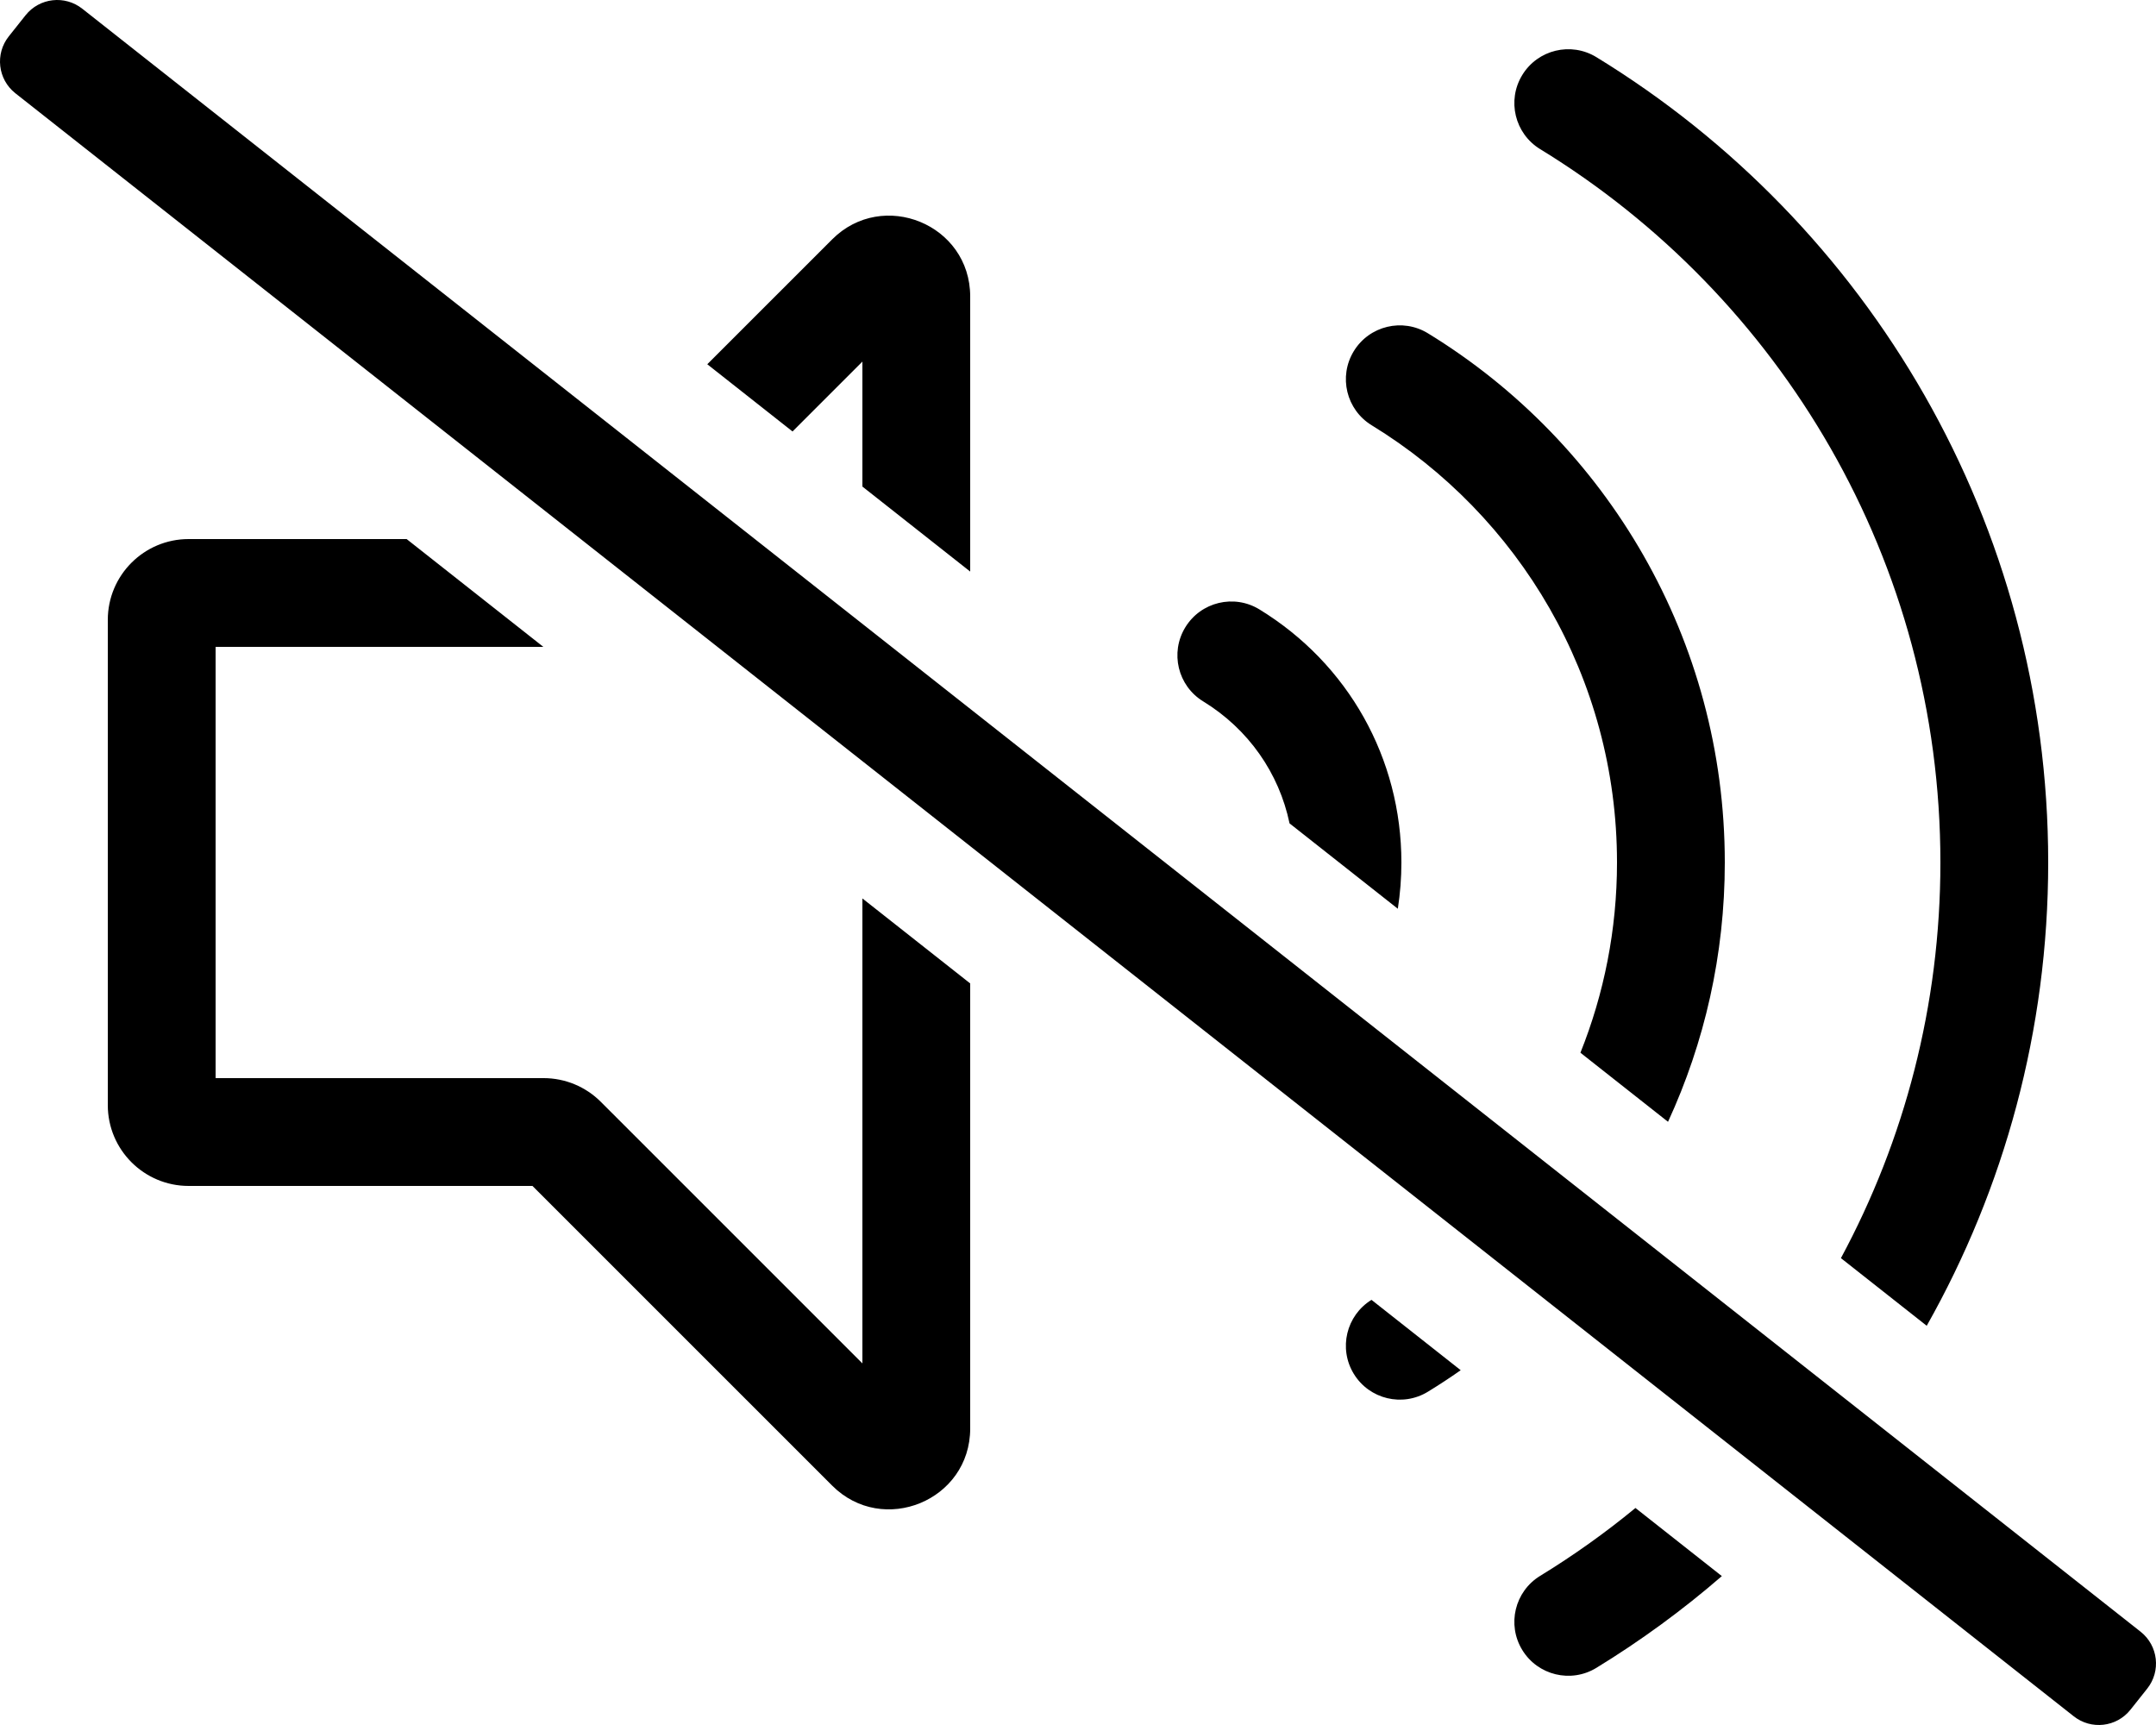
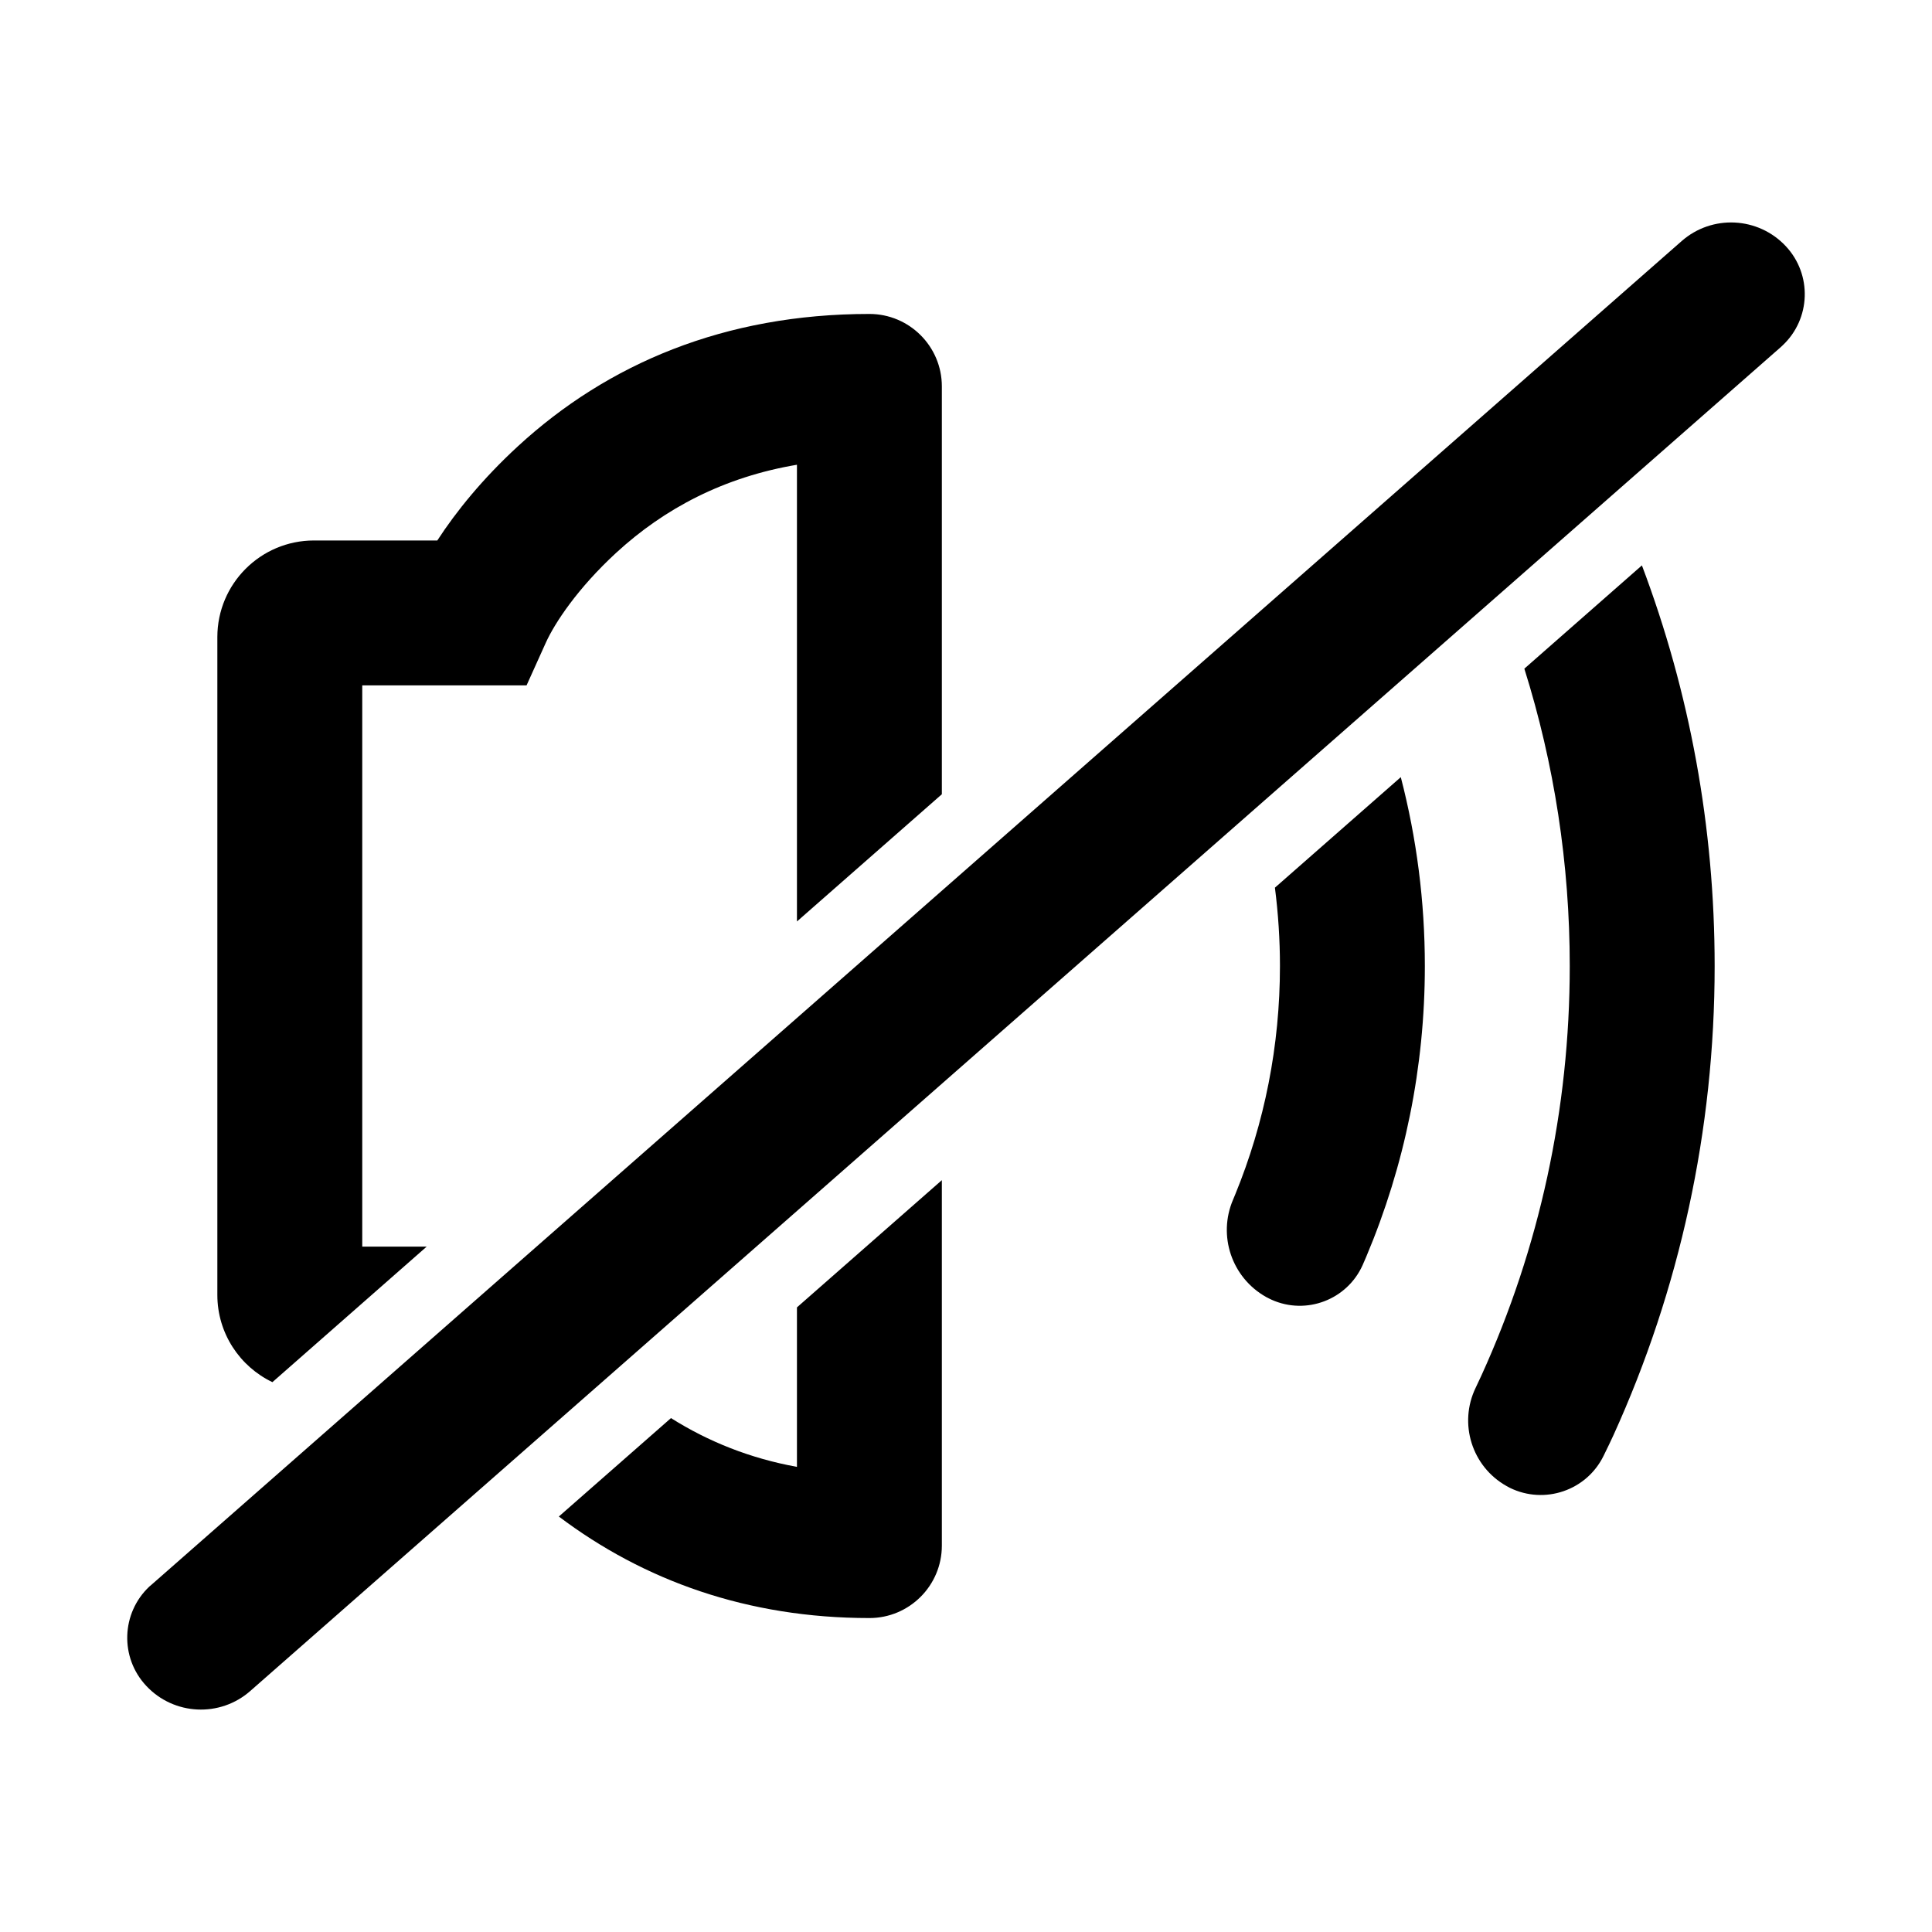
- <svg id="volume-mute" viewBox="0 0 640 512">
-   <path d="M615.554 509.393L4.534 27.657c-5.188-4.124-6.051-11.673-1.927-16.861l4.978-6.263c4.124-5.188 11.673-6.051 16.861-1.927l611.021 481.736c5.188 4.124 6.051 11.673 1.927 16.861l-4.978 6.263c-4.125 5.189-11.674 6.051-16.862 1.927zM407.172 126.221C450.902 152.963 480 201.134 480 256c0 19.945-3.861 38.996-10.856 56.463l26.002 20.5C505.972 309.488 512 283.404 512 256c0-66.099-34.976-124.573-88.133-157.079-7.538-4.611-17.388-2.235-21.997 5.302-4.61 7.539-2.236 17.387 5.302 21.998zm-171.913 1.844L256 107.328v37.089l32 25.229v-81.63c0-21.466-25.963-31.979-40.97-16.971l-37.075 37.068 25.304 19.952zm221.925-83.804C528.548 87.899 576 166.532 576 256c0 42.442-10.685 82.442-29.529 117.428l25.467 20.078C594.94 352.775 608 305.811 608 256c0-100.587-53.23-189.576-134.123-239.04-7.541-4.61-17.389-2.235-21.997 5.304-4.609 7.539-2.235 17.387 5.304 21.997zM357.159 208.178c13.422 8.213 22.517 21.271 25.639 36.209l32.141 25.341a89.491 89.491 0 0 0 1.06-13.728c0-30.891-15.753-58.972-42.14-75.117-7.538-4.615-17.388-2.239-21.998 5.297-4.611 7.537-2.24 17.386 5.298 21.998zm128.318 239.41a248.52 248.52 0 0 1-28.293 20.151c-7.539 4.609-9.913 14.458-5.304 21.997 4.612 7.544 14.465 9.91 21.997 5.304a280.708 280.708 0 0 0 37.246-27.233l-25.646-20.219zM256 266.666V404.67l-77.659-77.643a24 24 0 0 0-16.969-7.028H64V192h97.296l-40.588-32H56c-13.255 0-24 10.745-24 24v144c0 13.255 10.745 24 24 24h102.059l88.971 88.952c15.029 15.028 40.97 4.465 40.97-16.971V291.895l-32-25.229zm151.123 119.147c-7.498 4.624-9.853 14.443-5.253 21.965 4.611 7.541 14.462 9.911 21.997 5.302a184.087 184.087 0 0 0 9.738-6.387l-26.482-20.88z" />
+ <svg id="volume-mute" viewBox="0 0 20 20">
+   <path d="M4.417,12.905 L2.82,14.308 C2.483,14.147 2.25,13.803 2.25,13.405 L2.25,6.595 C2.25,6.043 2.698,5.595 3.25,5.595 L4.527,5.595 C4.721,5.296 4.995,4.957 5.36,4.621 C6.289,3.765 7.503,3.25 9,3.25 C9.414,3.25 9.75,3.586 9.75,4 L9.75,8.222 L8.25,9.539 L8.25,4.811 C7.498,4.938 6.881,5.26 6.377,5.724 C5.982,6.088 5.744,6.446 5.65,6.654 L5.451,7.095 L3.75,7.095 L3.75,12.905 L4.417,12.905 Z M6.946,14.68 C7.333,14.924 7.766,15.097 8.25,15.185 C8.25,14.782 8.25,14.481 8.25,14.28 C8.25,14.114 8.25,13.866 8.25,13.534 L9.75,12.217 C9.75,12.743 9.75,13.138 9.75,13.4 C9.75,13.978 9.75,14.845 9.75,16 C9.75,16.414 9.414,16.75 9,16.75 C7.736,16.75 6.663,16.361 5.785,15.699 L6.946,14.68 Z M13.198,9.189 L14.501,8.045 C14.665,8.677 14.75,9.332 14.75,10 C14.75,11.048 14.541,12.066 14.144,13.008 C14.133,13.035 14.12,13.065 14.106,13.096 L14.106,13.096 C13.945,13.455 13.523,13.616 13.164,13.455 C13.144,13.446 13.125,13.436 13.106,13.426 C12.751,13.226 12.604,12.792 12.765,12.418 C12.773,12.399 12.78,12.382 12.787,12.365 C13.091,11.623 13.25,10.824 13.25,10 C13.25,9.727 13.232,9.456 13.198,9.189 Z M15.78,6.922 L16.997,5.853 C17.492,7.163 17.75,8.563 17.75,10 C17.75,11.7 17.388,13.348 16.702,14.858 C16.673,14.92 16.64,14.991 16.6,15.071 L16.6,15.071 C16.424,15.43 15.99,15.578 15.63,15.402 C15.618,15.396 15.607,15.39 15.595,15.383 C15.237,15.182 15.097,14.736 15.276,14.366 C15.298,14.319 15.318,14.277 15.336,14.238 C15.935,12.922 16.25,11.484 16.25,10 C16.25,8.941 16.089,7.906 15.78,6.922 Z M18.486,2.548 C18.761,2.841 18.746,3.301 18.453,3.576 C18.448,3.581 18.442,3.586 18.436,3.592 L2.592,17.504 C2.278,17.781 1.8,17.758 1.514,17.452 C1.239,17.159 1.254,16.698 1.547,16.423 C1.553,16.418 1.559,16.413 1.565,16.408 L17.408,2.496 C17.723,2.219 18.2,2.243 18.486,2.548 Z" />
</svg>
